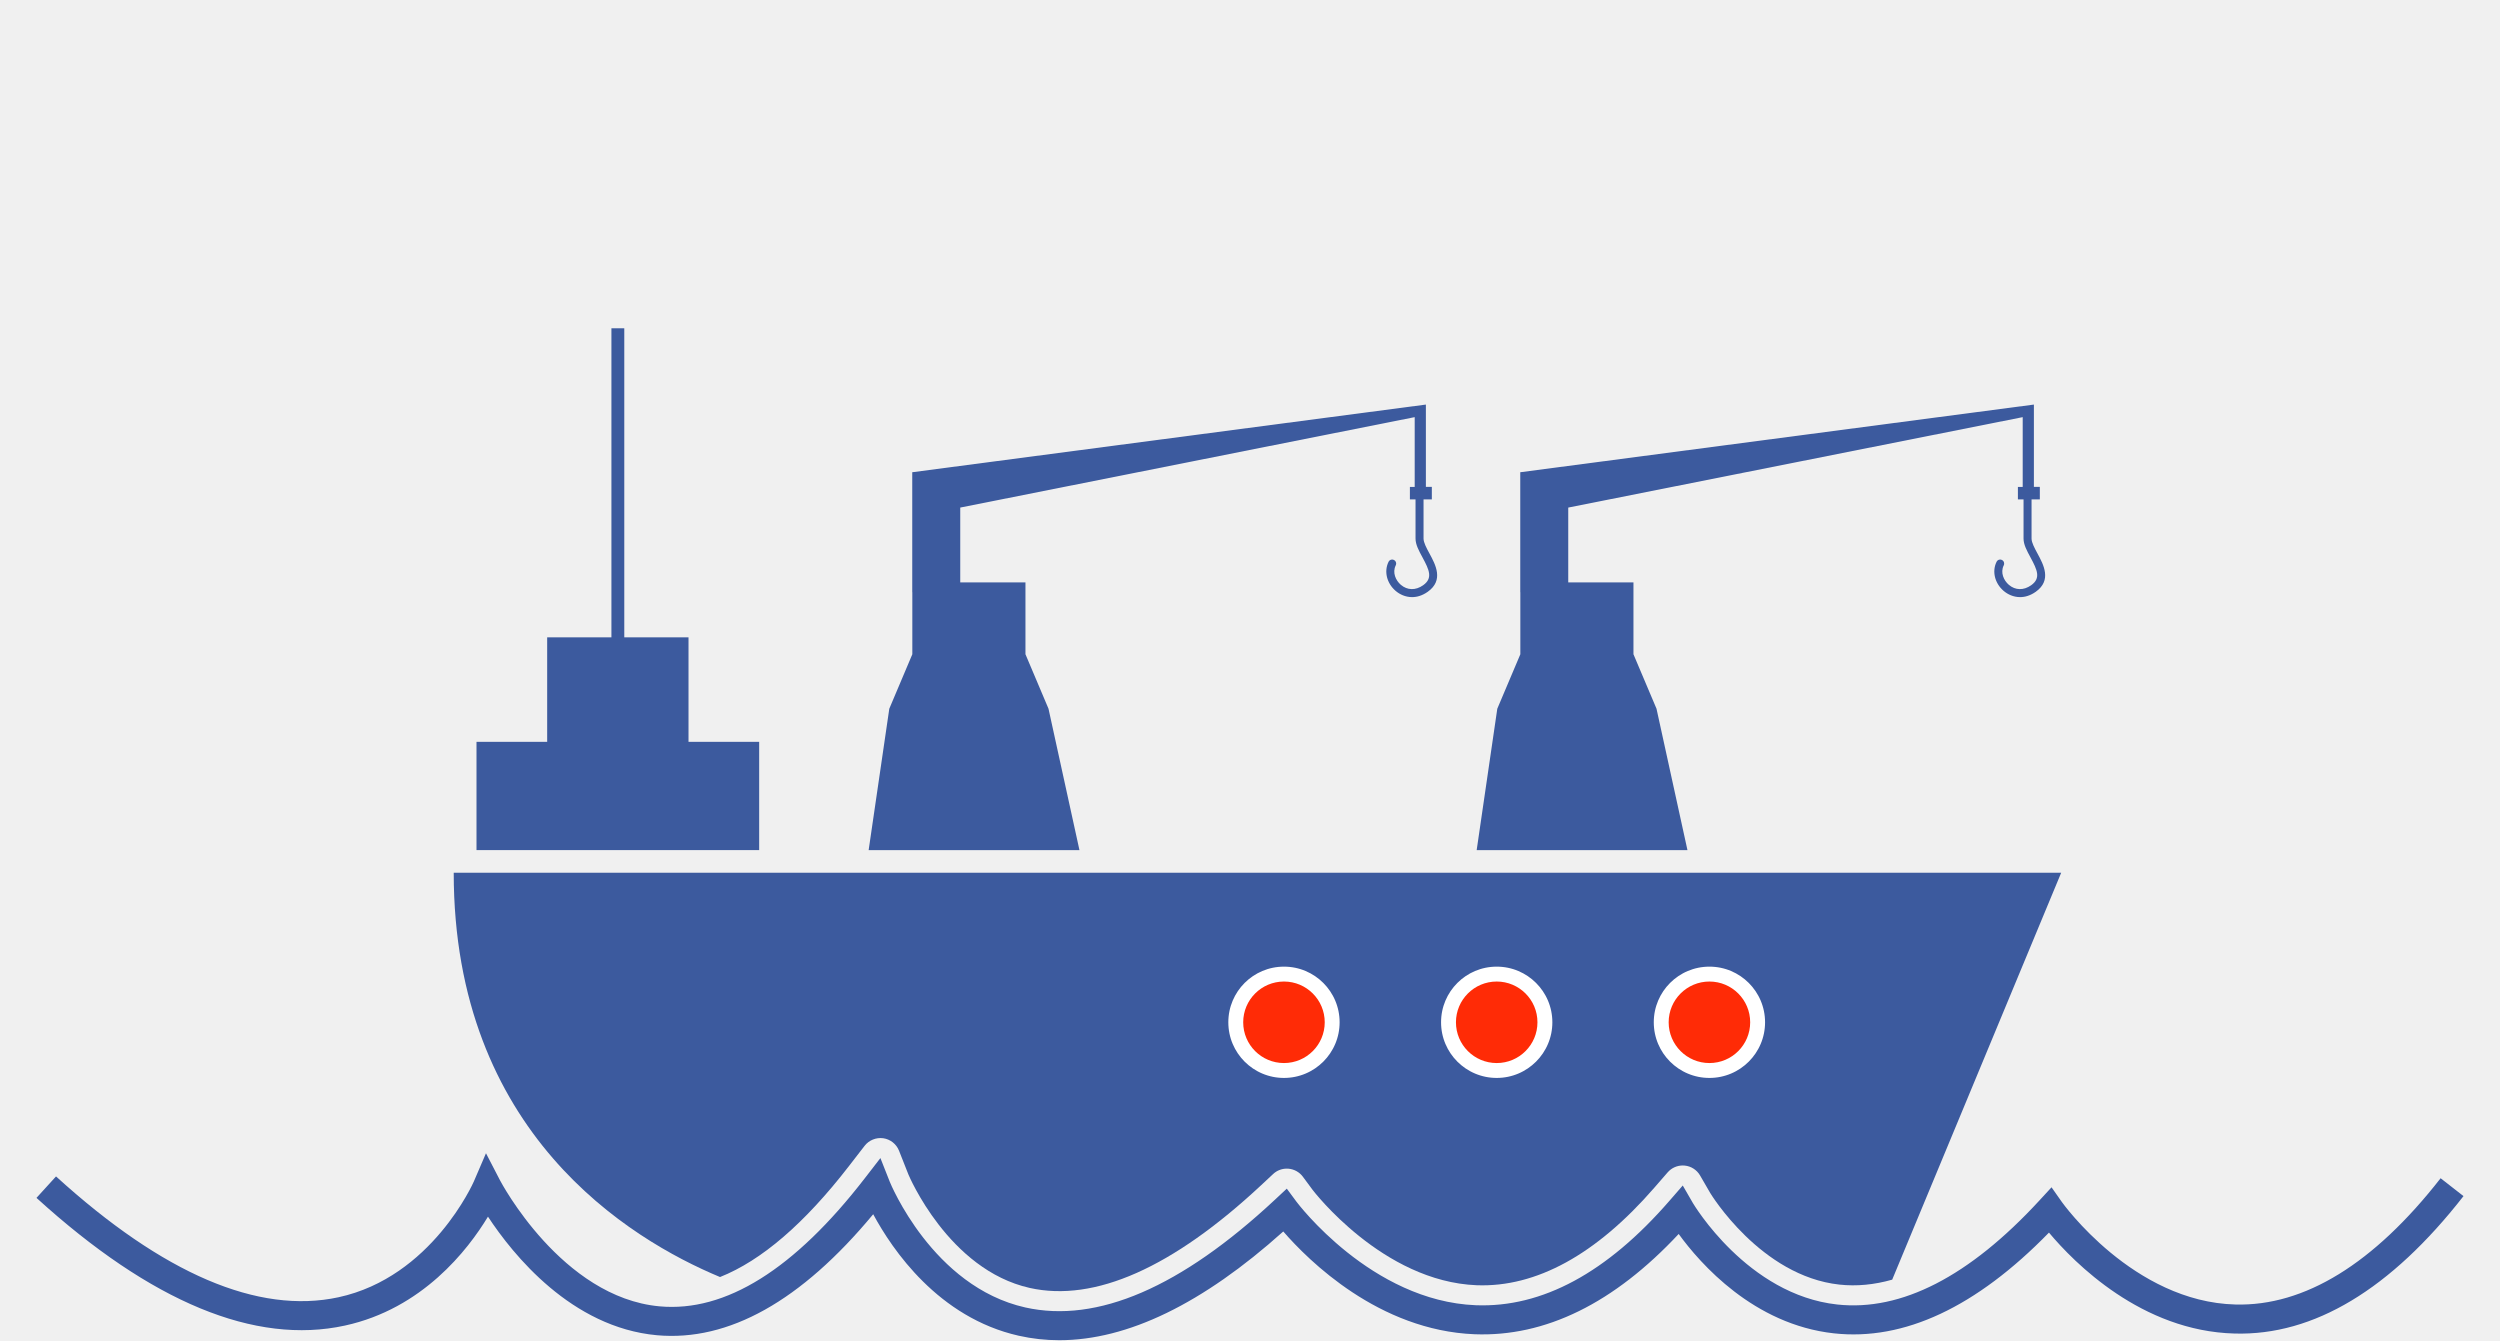
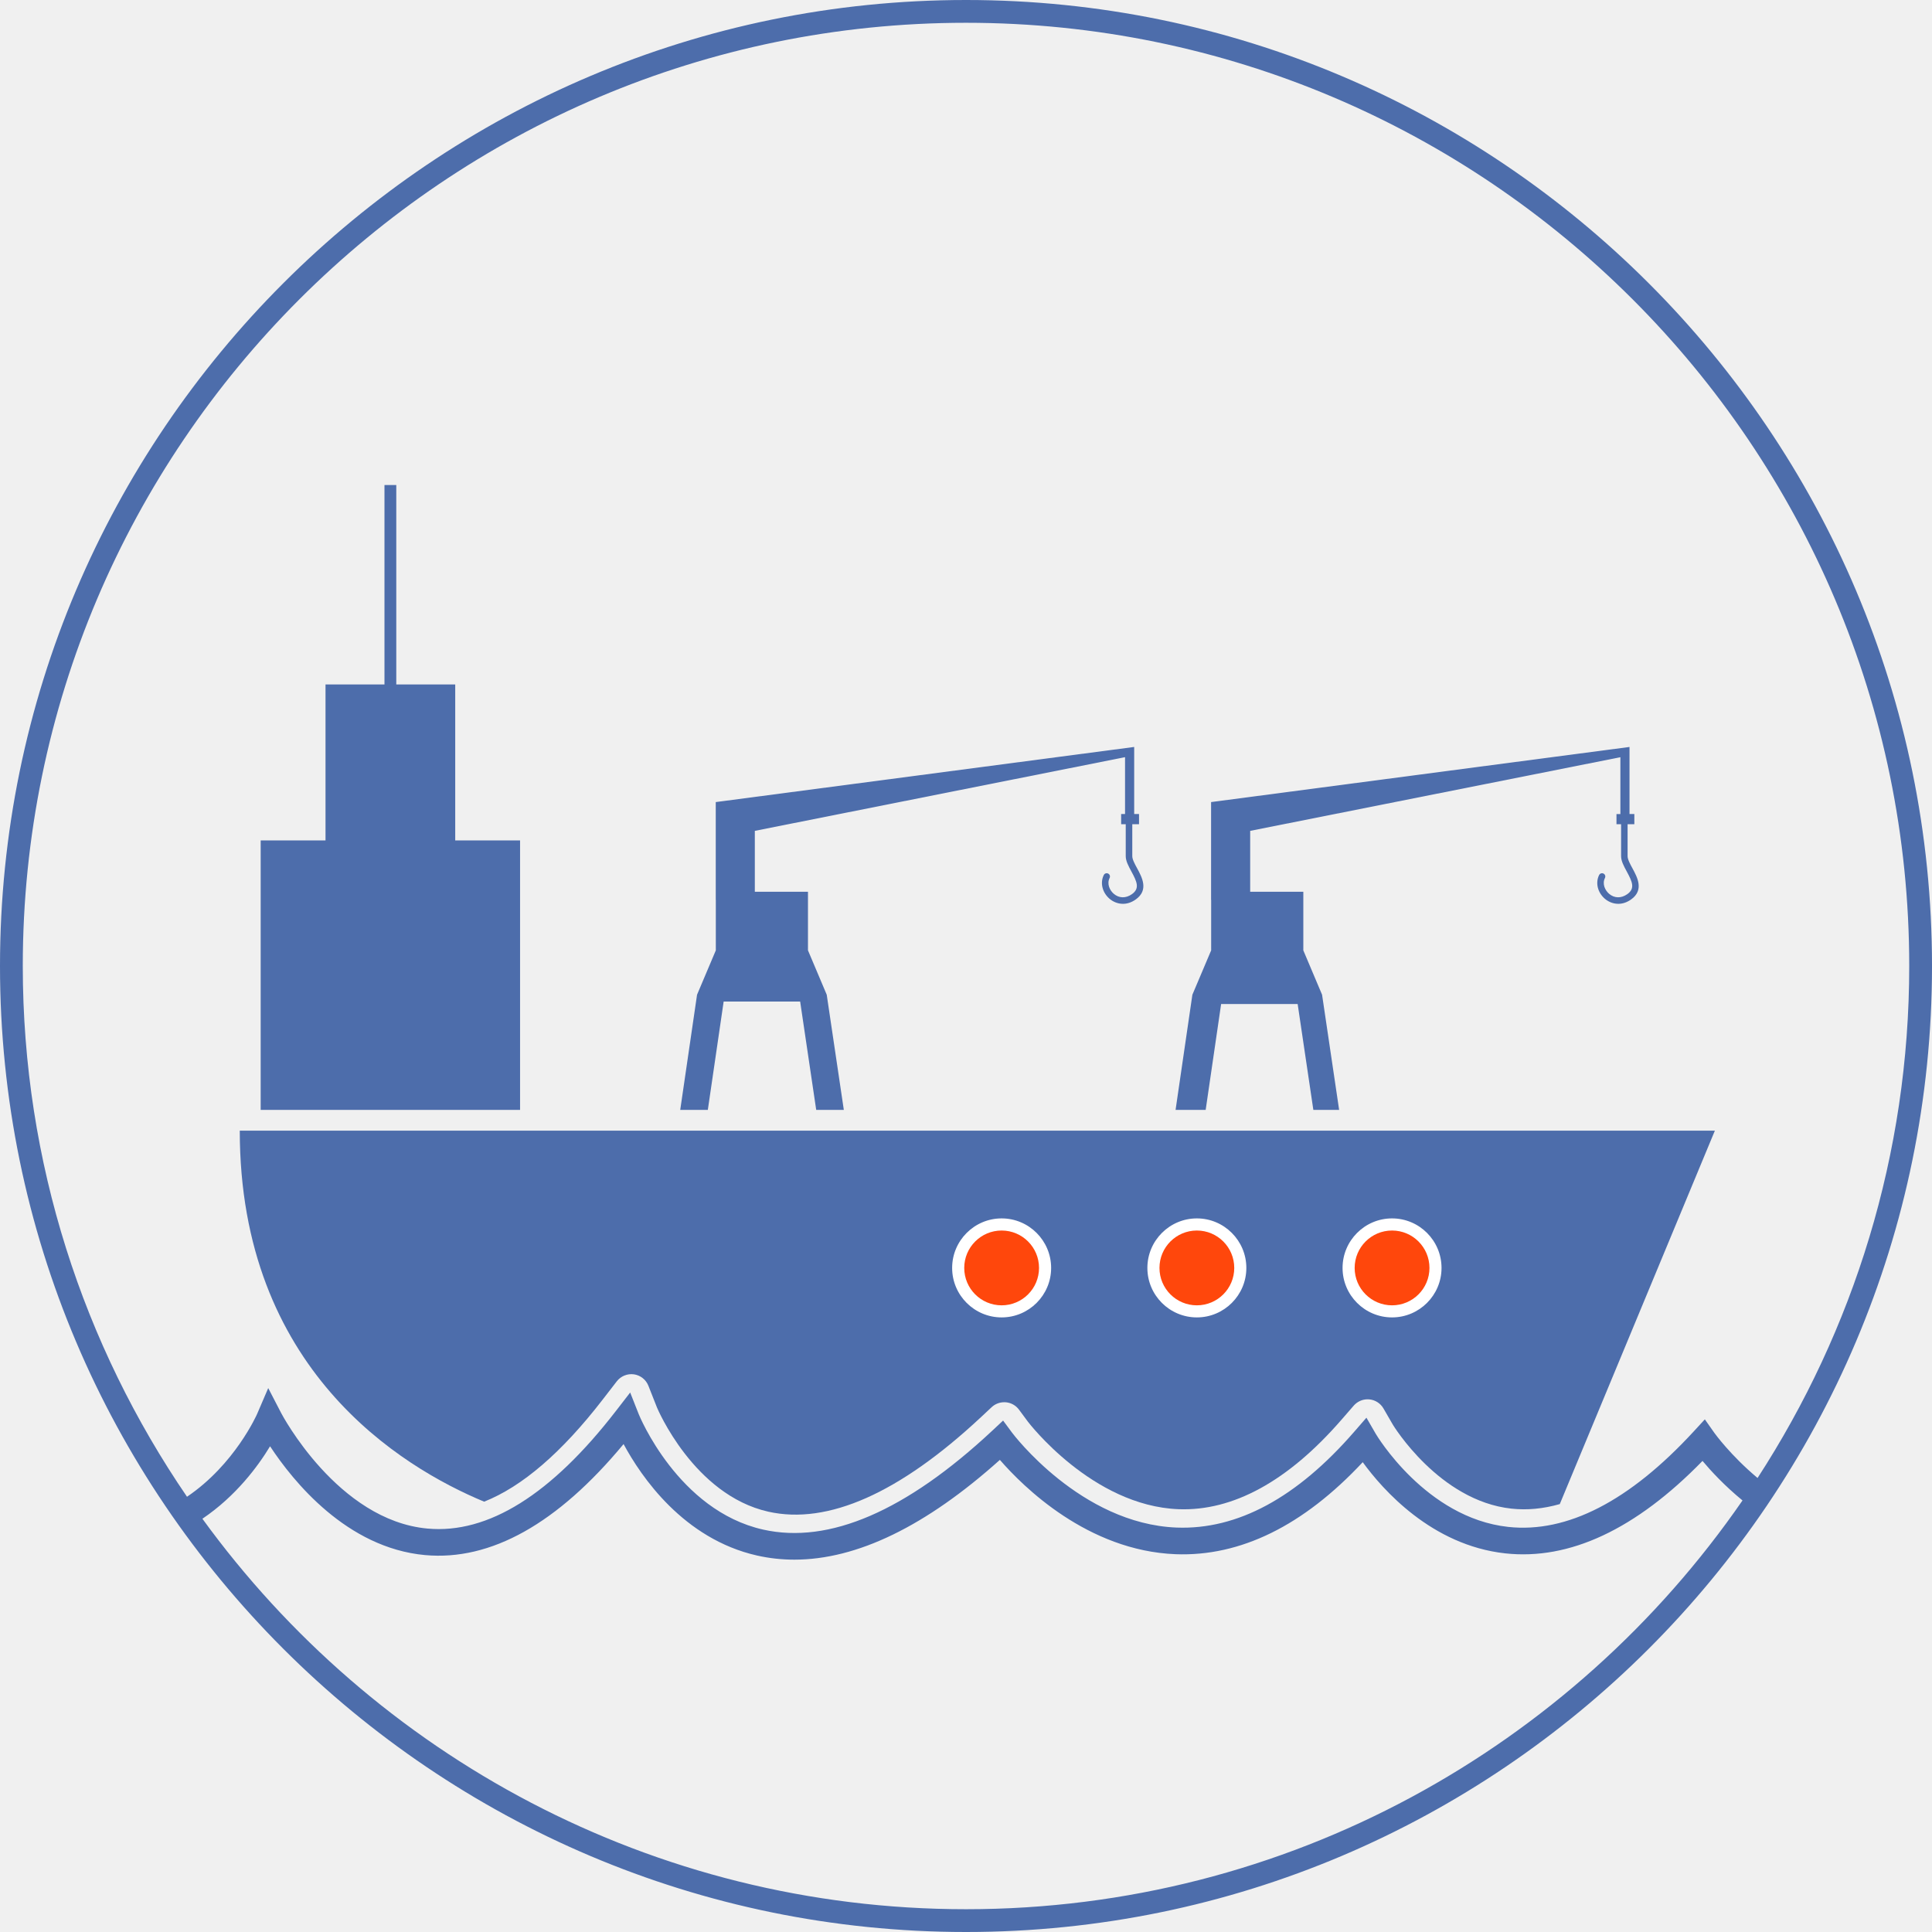
- <svg xmlns="http://www.w3.org/2000/svg" version="1.1" id="Ebene_1" x="0px" y="0px" width="250px" height="134.021px" viewBox="0 0 250 134.021" enable-background="new 0 0 250 134.021" xml:space="preserve">
+ <svg xmlns="http://www.w3.org/2000/svg" version="1.1" id="Ebene_1" x="0px" y="0px" width="146.021px" height="146.021px" viewBox="31.107 -6 146.021 146.021" enable-background="new 31.107 -6 146.021 146.021" xml:space="preserve">
  <g>
    <g>
-       <path fill="#3C5A9E" d="M72.003,127.703c4.142-1.644,8.453-5.351,12.896-11.1l1.562-2.021c0.431-0.559,1.146-0.854,1.86-0.758    c0.713,0.102,1.318,0.579,1.581,1.246l0.938,2.375c0.034,0.084,3.998,9.523,12.129,11.348c6.49,1.454,14.312-2.027,23.157-10.283    l1.189-1.11c0.369-0.346,0.854-0.537,1.365-0.537c0.03,0,0.15,0.005,0.18,0.008c0.571,0.053,1.09,0.345,1.428,0.802l0.969,1.309    c0.065,0.087,7.007,9.175,16.417,9.542c5.941,0.221,11.943-3.057,17.757-9.751l1.334-1.536c0.382-0.438,0.932-0.689,1.509-0.689    c0.032,0,0.16,0.007,0.192,0.01c0.637,0.058,1.215,0.427,1.54,0.987l1.02,1.762c0.045,0.074,5.04,8.297,12.917,9.153    c1.716,0.187,3.478,0.016,5.277-0.494l16.899-40.693H45.372C45.372,113.242,62.893,123.909,72.003,127.703z" />
+       <path fill="#4D6DAB" d="M67.699,107.497c2.873-1.14,5.863-3.711,8.944-7.697l1.083-1.402c0.3-0.388,0.795-0.593,1.291-0.526    c0.494,0.07,0.914,0.401,1.096,0.865l0.65,1.646c0.024,0.059,2.774,6.604,8.413,7.87c4.5,1.011,9.926-1.405,16.06-7.132    l0.824-0.77c0.256-0.238,0.593-0.37,0.947-0.37c0.021,0,0.104,0.002,0.124,0.003c0.397,0.036,0.757,0.24,0.991,0.556l0.672,0.909    c0.045,0.06,4.859,6.362,11.387,6.617c4.12,0.155,8.284-2.121,12.315-6.762l0.926-1.066c0.266-0.303,0.646-0.478,1.047-0.478    c0.021,0,0.109,0.006,0.133,0.006c0.443,0.041,0.844,0.297,1.068,0.686l0.707,1.222c0.029,0.051,3.496,5.755,8.959,6.348    c1.189,0.132,2.412,0.011,3.66-0.342l11.721-28.223H49.229C49.229,97.469,61.381,104.867,67.699,107.497" />
+       <path fill="#FFFFFF" d="M106.811,94.178c-2.402,0-4.349-1.946-4.349-4.349s1.946-4.349,4.349-4.349    c2.401,0,4.349,1.946,4.349,4.349S109.212,94.178,106.811,94.178" />
+       <path fill="#4D6DAB" d="M106.811,94.786c-2.733,0-4.957-2.224-4.957-4.955c0-2.734,2.224-4.96,4.957-4.96s4.958,2.226,4.958,4.96    C111.769,92.562,109.544,94.786,106.811,94.786z M106.811,86.087c-2.062,0-3.741,1.681-3.741,3.744    c0,2.062,1.679,3.739,3.741,3.739s3.741-1.678,3.741-3.739C110.552,87.767,108.874,86.087,106.811,86.087z" />
+       <path fill="#FF470C" d="M106.811,92.657c-1.562,0-2.827-1.266-2.827-2.826c0-1.562,1.266-2.828,2.827-2.828    c1.561,0,2.826,1.266,2.826,2.828C109.637,91.391,108.372,92.657,106.811,92.657" />
+       <path fill="#FFFFFF" d="M121.566,94.178c-2.402,0-4.349-1.946-4.349-4.349s1.946-4.349,4.349-4.349s4.348,1.946,4.348,4.349    S123.968,94.178,121.566,94.178" />
+       <path fill="#4D6DAB" d="M121.566,94.786c-2.732,0-4.957-2.224-4.957-4.955c0-2.734,2.225-4.96,4.957-4.96    c2.733,0,4.958,2.226,4.958,4.96C126.523,92.562,124.299,94.786,121.566,94.786z M121.566,86.087c-2.062,0-3.74,1.681-3.74,3.744    c0,2.062,1.678,3.739,3.74,3.739s3.74-1.678,3.74-3.739C125.306,87.767,123.628,86.087,121.566,86.087z" />
+       <path fill="#FF470C" d="M121.566,92.657c-1.562,0-2.826-1.266-2.826-2.826c0-1.562,1.265-2.828,2.826-2.828    c1.561,0,2.826,1.266,2.826,2.828C124.392,91.391,123.126,92.657,121.566,92.657" />
+       <path fill="#FFFFFF" d="M136.318,94.178c-2.402,0-4.348-1.946-4.348-4.349s1.945-4.349,4.348-4.349c2.4,0,4.35,1.946,4.35,4.349    S138.719,94.178,136.318,94.178" />
+       <path fill="#4D6DAB" d="M136.318,94.786c-2.734,0-4.957-2.224-4.957-4.955c0-2.734,2.223-4.96,4.957-4.96s4.957,2.226,4.957,4.96    C141.275,92.562,139.053,94.786,136.318,94.786z M136.318,86.087c-2.062,0-3.74,1.681-3.74,3.744c0,2.062,1.678,3.739,3.74,3.739    s3.74-1.678,3.74-3.739C140.059,87.767,138.381,86.087,136.318,86.087z" />
+       <path fill="#FF470C" d="M136.318,92.657c-1.561,0-2.826-1.266-2.826-2.826c0-1.562,1.266-2.828,2.826-2.828    c1.562,0,2.828,1.266,2.828,2.828C139.146,91.391,137.881,92.657,136.318,92.657" />
+       <polygon fill="#4D6DAB" points="70.414,57.52 65.513,57.52 65.513,45.731 61.058,45.731 61.058,30.658 60.166,30.658     60.166,45.731 55.71,45.731 55.71,57.52 50.809,57.52 50.809,77.886 70.414,77.886   " />
+       <path fill="#4D6DAB" d="M117.048,59.62c-0.18-0.33-0.363-0.67-0.363-0.913v-2.413h0.51v-0.77h-0.366v-4.434V50.6v-0.145    l-31.625,4.166v1.476v0.7v5.213h0.005v3.818l-1.419,3.354l-1.271,8.703h2.086l1.196-8.188h5.782l1.213,8.188h2.087l-1.291-8.703    l-1.418-3.354v-4.427h-4.017v-4.604l27.981-5.57v4.297h-0.295v0.77h0.347v2.413c0,0.367,0.206,0.747,0.423,1.149    c0.426,0.785,0.657,1.289,0.045,1.725c-0.46,0.325-0.974,0.314-1.373-0.029c-0.307-0.264-0.535-0.751-0.313-1.195    c0.061-0.123,0.013-0.271-0.11-0.332s-0.27-0.012-0.33,0.11c-0.293,0.584-0.115,1.321,0.432,1.792    c0.257,0.221,0.614,0.384,1.015,0.384c0.304,0,0.632-0.092,0.964-0.327C117.943,61.275,117.427,60.318,117.048,59.62" />
+       <path fill="#4D6DAB" d="M154.484,59.62c-0.18-0.33-0.363-0.67-0.363-0.913v-2.413h0.51v-0.77h-0.365v-4.434v-0.635l-31.625,4.166    v1.476v0.7v5.213h0.006v3.818l-1.42,3.354l-1.27,8.704h2.275l1.168-8.002h5.784l1.186,8.002h1.949l-1.289-8.704l-1.418-3.354    v-4.427h-4.016v-4.604l27.98-5.567v4.296h-0.295v0.769h0.348v2.412c0,0.368,0.205,0.749,0.422,1.149    c0.426,0.787,0.658,1.291,0.047,1.725c-0.463,0.326-0.977,0.314-1.377-0.029c-0.305-0.264-0.535-0.751-0.311-1.195    c0.061-0.123,0.012-0.271-0.111-0.332c-0.121-0.061-0.27-0.012-0.33,0.11c-0.293,0.584-0.115,1.321,0.432,1.792    c0.258,0.221,0.613,0.384,1.016,0.384c0.303,0,0.631-0.092,0.965-0.327C155.379,61.275,154.863,60.318,154.484,59.62" />
    </g>
-     <g>
-       <path fill="#FFFFFF" d="M128.397,108.5c-3.464,0-6.271-2.807-6.271-6.271c0-3.463,2.808-6.27,6.271-6.27    c3.463,0,6.27,2.807,6.27,6.27C134.667,105.693,131.86,108.5,128.397,108.5" />
-       <circle fill="none" stroke="#3C5A9E" stroke-width="1.413" cx="128.397" cy="102.229" r="6.271" />
-       <path fill="#FF2B06" d="M128.397,106.305c-2.252,0-4.077-1.825-4.077-4.076s1.825-4.076,4.077-4.076    c2.25,0,4.076,1.825,4.076,4.076S130.647,106.305,128.397,106.305" />
-       <path fill="#FFFFFF" d="M149.671,108.5c-3.465,0-6.271-2.807-6.271-6.271c0-3.463,2.807-6.27,6.271-6.27    c3.463,0,6.27,2.807,6.27,6.27C155.94,105.693,153.134,108.5,149.671,108.5" />
-       <circle fill="none" stroke="#3C5A9E" stroke-width="1.413" cx="149.671" cy="102.229" r="6.271" />
-       <path fill="#FF2B06" d="M149.671,106.305c-2.252,0-4.076-1.825-4.076-4.076s1.824-4.076,4.076-4.076    c2.25,0,4.074,1.825,4.074,4.076S151.921,106.305,149.671,106.305" />
-       <path fill="#FFFFFF" d="M170.942,108.5c-3.463,0-6.27-2.807-6.27-6.271c0-3.463,2.807-6.27,6.27-6.27s6.271,2.807,6.271,6.27    C177.214,105.693,174.405,108.5,170.942,108.5" />
-       <circle fill="none" stroke="#3C5A9E" stroke-width="1.413" cx="170.942" cy="102.229" r="6.271" />
-       <path fill="#FF2B06" d="M170.942,106.305c-2.25,0-4.076-1.825-4.076-4.076s1.826-4.076,4.076-4.076    c2.252,0,4.076,1.825,4.076,4.076S173.194,106.305,170.942,106.305" />
-     </g>
-     <polygon fill="#3C5A9E" points="75.917,74.184 68.851,74.184 68.851,63.734 62.428,63.734 62.428,32.828 61.142,32.828    61.142,63.734 54.718,63.734 54.718,74.184 47.65,74.184 47.65,85.01 75.917,85.01  " />
-     <g>
-       <path fill="#3C5A9E" d="M105.932,134.021c-1.382,0-2.733-0.149-4.058-0.448c-8.031-1.812-12.643-8.601-14.554-12.149    c-7.204,8.685-14.474,12.747-21.631,12.099c-8.539-0.78-14.387-8.049-16.892-11.857c-2.023,3.348-6.565,9.202-14.303,10.891    c-8.993,1.963-19.375-2.332-30.846-12.769l1.954-2.146c10.723,9.754,20.226,13.817,28.246,12.084    c9.327-2.021,13.497-11.486,13.538-11.582l1.212-2.819l1.413,2.725c0.06,0.116,6.163,11.698,15.953,12.585    c6.589,0.602,13.487-3.713,20.515-12.808l1.562-2.02l0.938,2.375c0.041,0.103,4.271,10.482,13.552,12.564    c7.179,1.609,15.577-2.015,24.959-10.771l1.189-1.111l0.971,1.311c0.072,0.099,7.475,9.94,17.945,10.349    c6.621,0.251,13.107-3.255,19.346-10.439l1.334-1.535l1.018,1.761c0.055,0.09,5.438,9.161,14.434,10.14    c6.404,0.696,13.209-2.8,20.207-10.396l1.219-1.325l1.037,1.474c0.07,0.101,7.146,9.994,17.363,10.247    c6.891,0.182,13.836-4.075,20.508-12.627l2.289,1.787c-7.275,9.325-14.982,13.969-22.891,13.743    c-9.301-0.241-16.037-7.079-18.562-10.094c-7.271,7.46-14.502,10.846-21.508,10.074c-8.018-0.883-13.354-6.954-15.521-9.937    c-6.48,6.938-13.336,10.3-20.408,10.028c-9.582-0.385-16.604-7.363-19.133-10.278C120.269,130.377,112.758,134.02,105.932,134.021    " />
-     </g>
-     <path fill="#3C5A9E" d="M142.943,55.342c-0.29-0.535-0.589-1.088-0.589-1.484v-3.92h0.83V48.69h-0.596v-7.2v-0.8v-0.233   l-51.363,6.766v2.399v1.135v8.466h0.008v6.203l-2.304,5.447L86.865,85.01h21.08l-3.095-14.138l-2.304-5.447v-7.188h-6.521v-7.48   l45.444-9.043v6.977h-0.48v1.248h0.564v3.92c0,0.598,0.334,1.213,0.687,1.865c0.692,1.278,1.066,2.097,0.072,2.801   c-0.747,0.53-1.581,0.511-2.231-0.046c-0.498-0.428-0.87-1.219-0.508-1.944c0.1-0.197,0.02-0.438-0.179-0.537   s-0.438-0.02-0.536,0.179c-0.476,0.95-0.187,2.146,0.702,2.909c0.417,0.358,0.996,0.626,1.649,0.626   c0.491,0,1.026-0.152,1.565-0.534C144.397,58.028,143.558,56.475,142.943,55.342z" />
-     <path fill="#3C5A9E" d="M203.744,55.342c-0.29-0.535-0.589-1.088-0.589-1.484v-3.92h0.828V48.69h-0.594v-7.2v-1.033l-51.363,6.766   v2.399v1.135v8.466h0.008v6.203l-2.305,5.447l-2.062,14.138h21.078l-3.094-14.138l-2.305-5.447v-7.188h-6.521v-7.48l45.445-9.043   v6.977h-0.48v1.248h0.564v3.92c0,0.598,0.334,1.213,0.687,1.865c0.692,1.278,1.066,2.097,0.073,2.801   c-0.749,0.53-1.583,0.512-2.232-0.047c-0.499-0.428-0.87-1.219-0.508-1.944c0.1-0.197,0.02-0.438-0.179-0.537   c-0.197-0.099-0.438-0.02-0.536,0.179c-0.476,0.95-0.187,2.146,0.701,2.909c0.417,0.358,0.996,0.626,1.649,0.626   c0.492,0,1.026-0.152,1.566-0.534C205.198,58.028,204.358,56.475,203.744,55.342z" />
+     <path fill="#4D6DAB" d="M104.117-6c-40.258,0-73.01,32.752-73.01,73.01c0,40.259,32.752,73.011,73.01,73.011   c40.258,0,73.012-32.752,73.012-73.011C177.129,26.753,144.375-6,104.117-6z M104.117,138.299   c-23.712,0-44.745-11.648-57.712-29.512c2.533-1.71,4.198-3.962,5.114-5.477c1.737,2.641,5.793,7.682,11.716,8.224   c4.964,0.448,10.005-2.366,15.002-8.391c1.324,2.46,4.524,7.168,10.093,8.426c0.92,0.206,1.856,0.31,2.815,0.31   c4.734,0,9.944-2.527,15.533-7.541c1.754,2.021,6.623,6.86,13.27,7.129c4.904,0.188,9.661-2.145,14.155-6.955   c1.502,2.067,5.203,6.278,10.764,6.891c4.859,0.535,9.875-1.812,14.916-6.986c0.639,0.762,1.666,1.873,3.023,2.988   C149.934,126.047,128.438,138.299,104.117,138.299z M160.678,102.296l-0.719-1.021l-0.846,0.919   c-4.852,5.268-9.572,7.692-14.014,7.21c-6.24-0.68-9.973-6.97-10.01-7.032l-0.707-1.222l-0.924,1.063   c-4.328,4.984-8.827,7.415-13.418,7.241c-7.262-0.283-12.396-7.109-12.445-7.178l-0.674-0.91l-0.825,0.772   c-6.507,6.072-12.331,8.586-17.31,7.469c-6.438-1.444-9.372-8.643-9.4-8.714l-0.65-1.646l-1.084,1.401   c-4.874,6.309-9.658,9.299-14.229,8.882c-6.79-0.614-11.022-8.647-11.063-8.728l-0.98-1.89l-0.84,1.954   c-0.021,0.051-1.688,3.82-5.299,6.259C37.422,95.688,32.829,81.88,32.829,67.01c0-39.309,31.979-71.288,71.288-71.288   c39.309,0,71.29,31.979,71.29,71.288c0,14.26-4.225,27.543-11.463,38.696C161.9,103.996,160.703,102.33,160.678,102.296z" />
  </g>
</svg>
